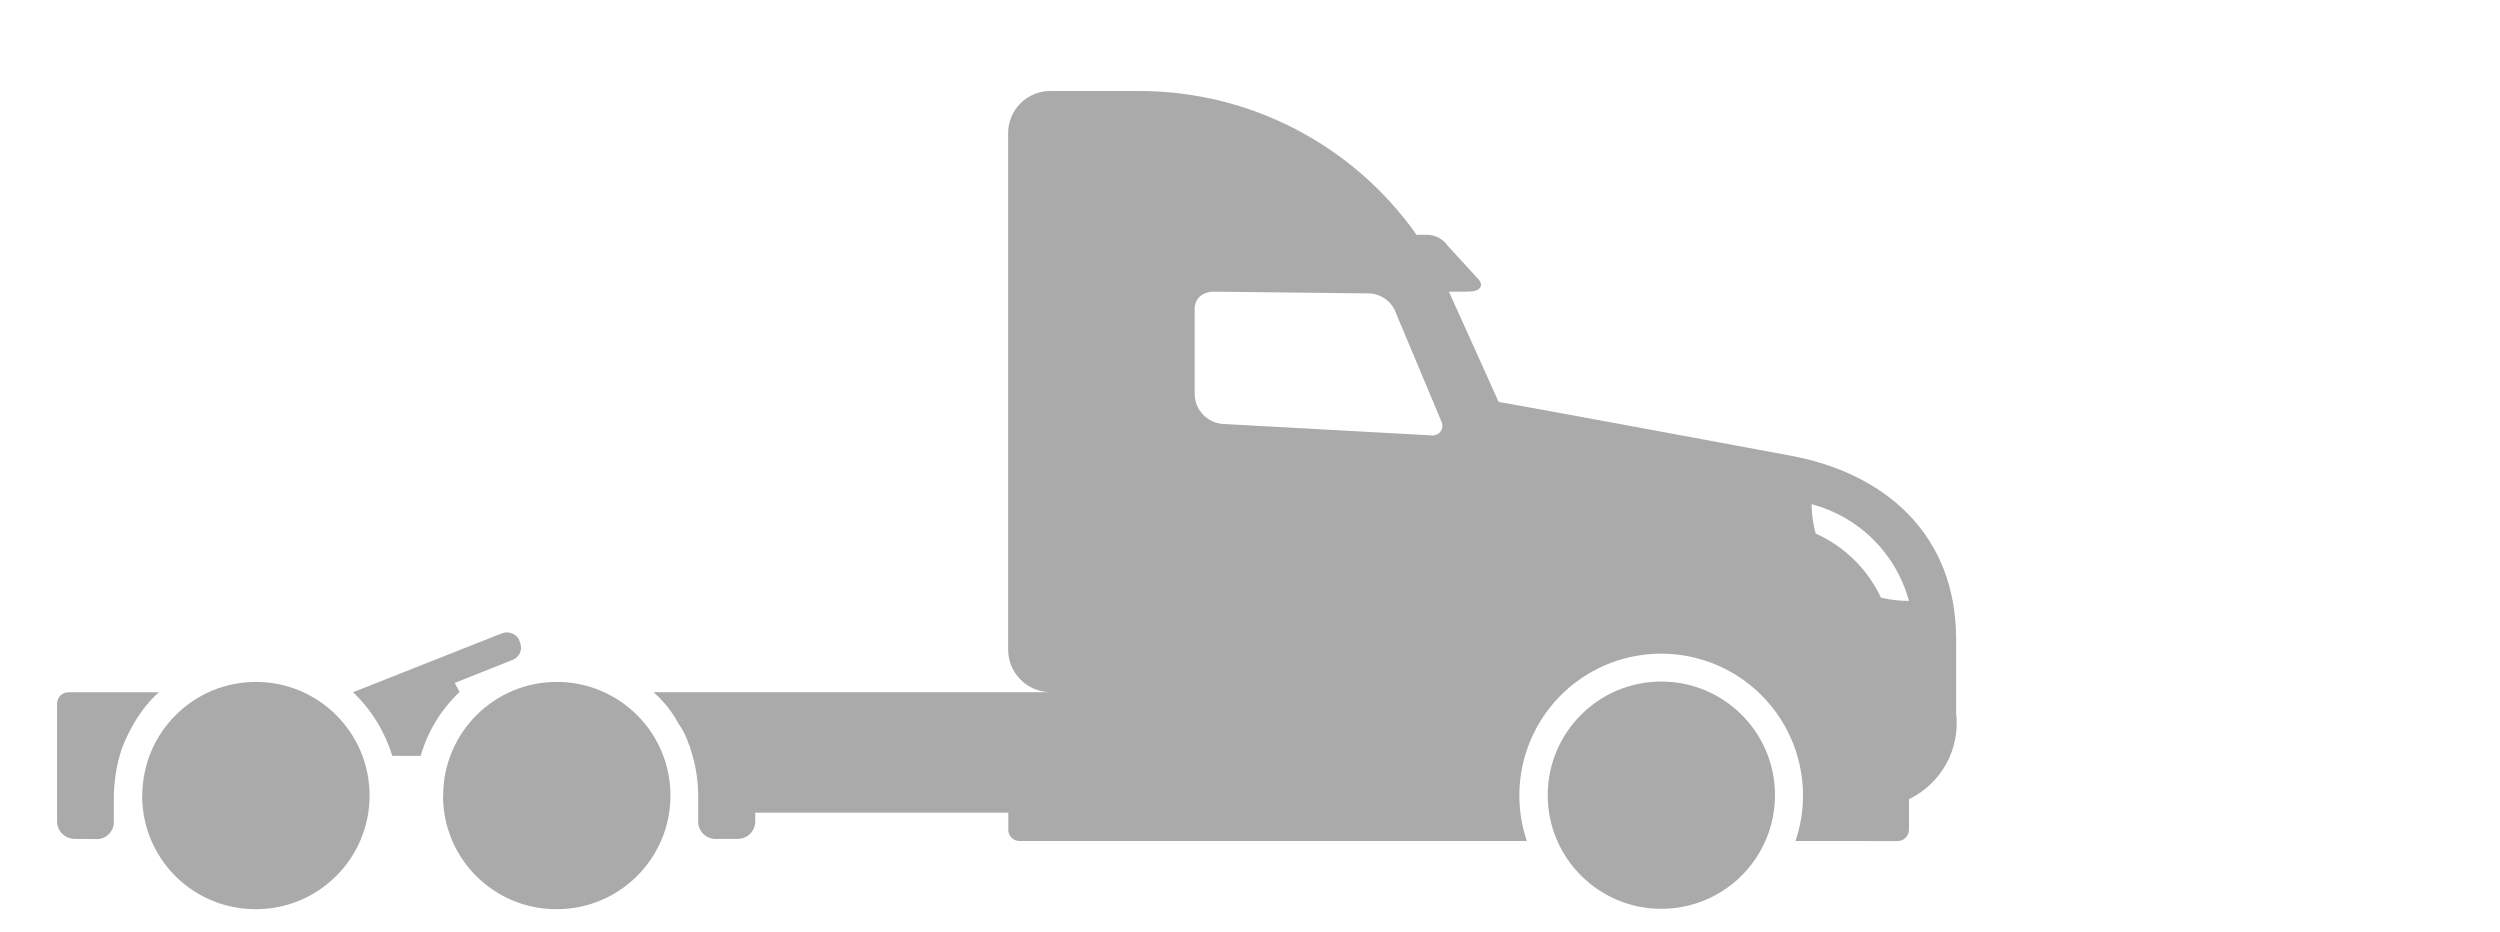
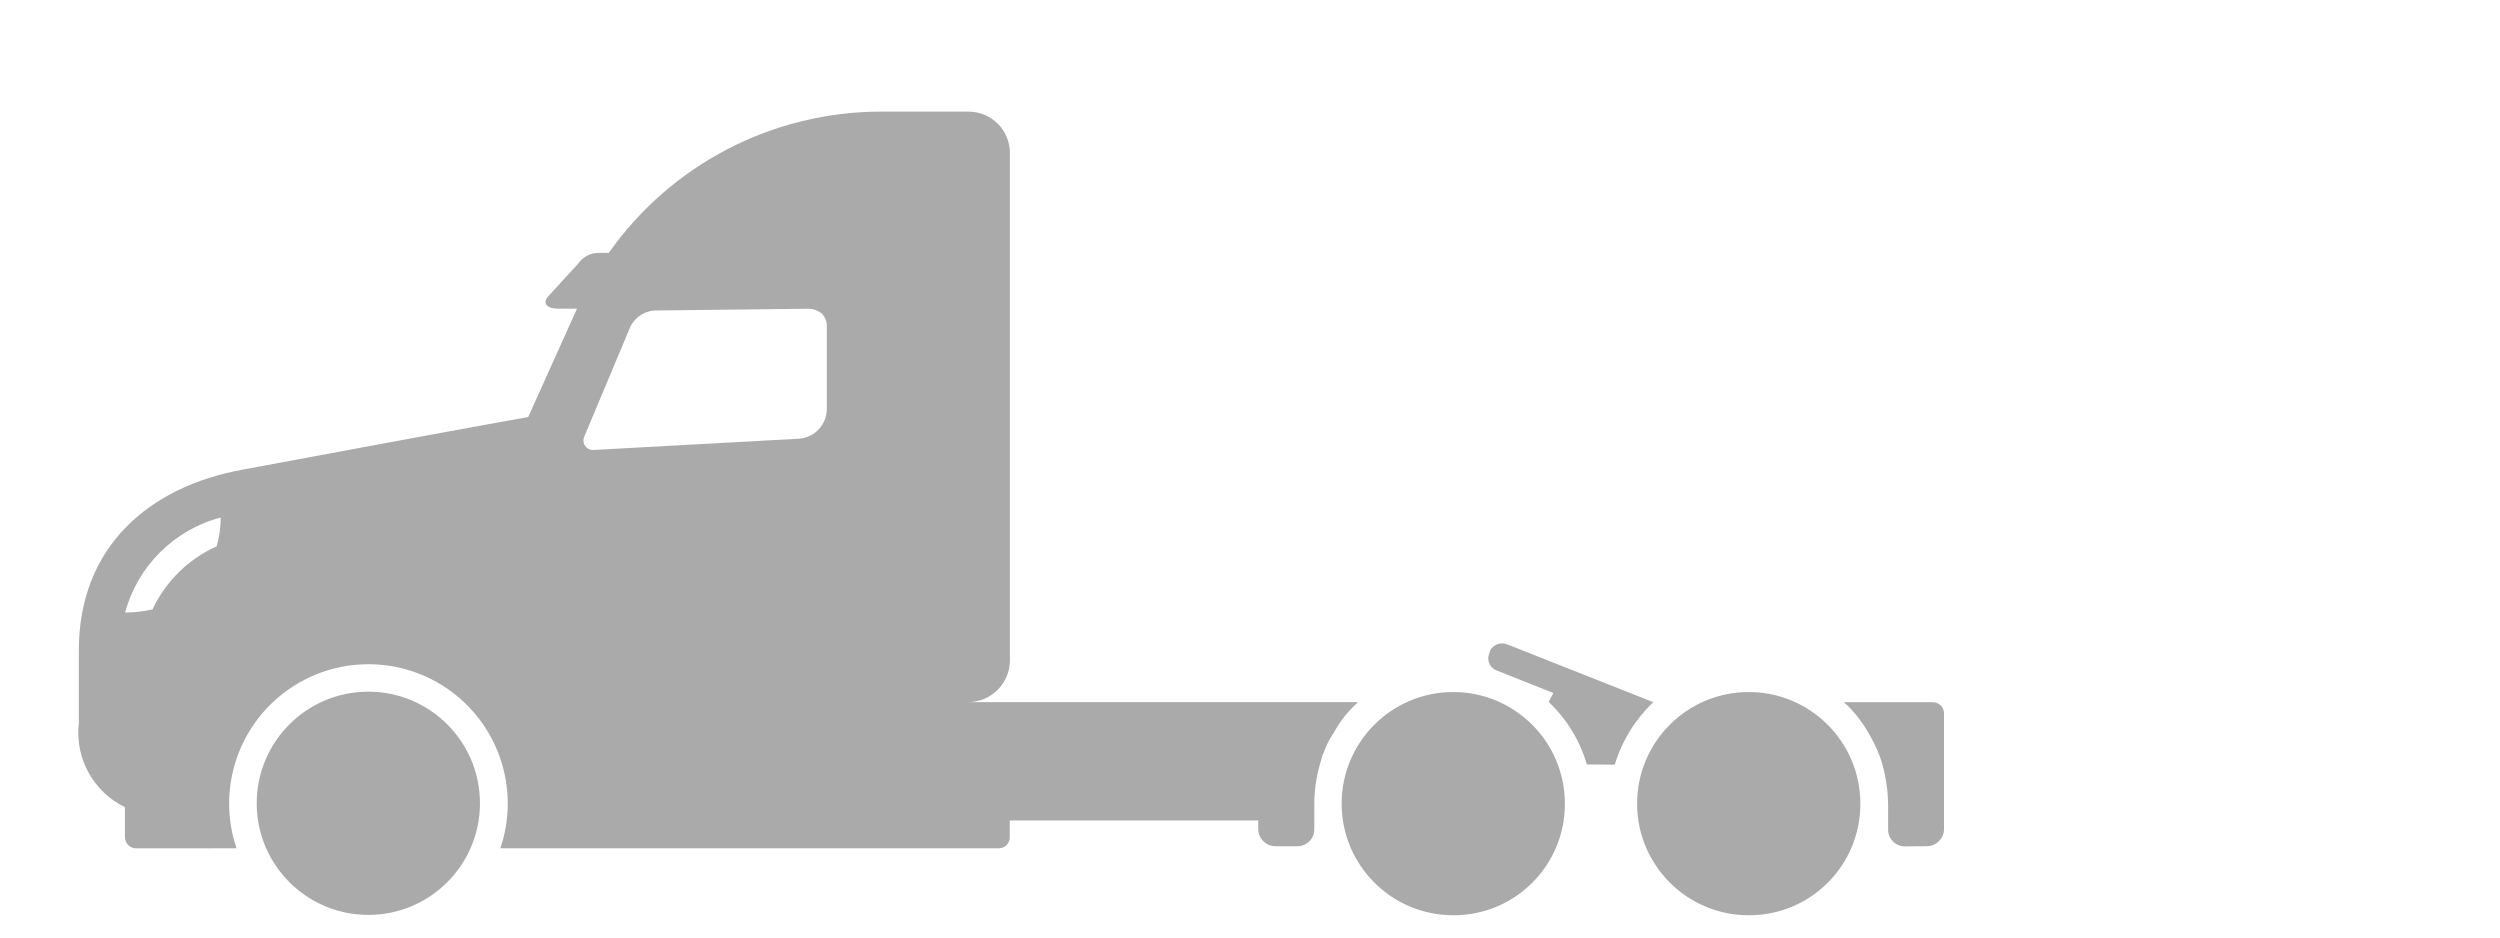
- <svg xmlns="http://www.w3.org/2000/svg" width="55" height="20.498" viewBox="0 0 55 20.498">
-   <g transform="translate(-2158 -60)">
-     <rect width="55" height="20" transform="translate(2158 60)" fill="#aaa" opacity="0" />
-     <path d="M32.795,15.492a2.5,2.5,0,1,1,2.5,2.5A2.5,2.5,0,0,1,32.795,15.492Zm-24.3,0A2.5,2.5,0,1,1,10.986,18,2.49,2.49,0,0,1,8.492,15.492Zm-6.619,0A2.5,2.5,0,1,1,4.367,18,2.49,2.49,0,0,1,1.873,15.492ZM38.246,16.5a3.12,3.12,0,1,0-5.91,0H21.172a.244.244,0,0,1-.244-.248v-.375H15.361v.2a.386.386,0,0,1-.377.377h-.5a.379.379,0,0,1-.379-.377V15.5a3.239,3.239,0,0,0-.123-.873c-.021-.078-.045-.139-.061-.215,0-.008-.016-.025-.021-.039a1.806,1.806,0,0,0-.232-.463,2.475,2.475,0,0,0-.545-.684h8.738a.937.937,0,0,1-.937-.941V.938A.927.927,0,0,1,21.865,0H23.8A7.463,7.463,0,0,1,29.91,3.164H30.1a.562.562,0,0,1,.5.246l.689.752c.086.123.033.252-.254.252h-.414L31.715,6.84c.3.047,5.25.961,6.387,1.176,2.125.383,3.678,1.75,3.678,4.045v1.629a1.856,1.856,0,0,1-1.037,1.889v.674a.251.251,0,0,1-.254.248Zm.445-6.764a2.892,2.892,0,0,1,1.436,1.412,2.794,2.794,0,0,0,.615.07A3.014,3.014,0,0,0,38.6,9.09,2.485,2.485,0,0,0,38.691,9.736ZM25.148,4.514a.375.375,0,0,0-.121.279V6.672a.67.67,0,0,0,.607.652l4.629.254a.212.212,0,0,0,.2-.291L29.426,4.814a.648.648,0,0,0-.6-.361l-3.395-.039A.472.472,0,0,0,25.148,4.514ZM.375,16.453A.386.386,0,0,1,0,16.076v-2.6a.251.251,0,0,1,.254-.248H2.242a2.4,2.4,0,0,0-.277.287,3.1,3.1,0,0,0-.275.4c-.053.094-.1.18-.139.262a2.53,2.53,0,0,0-.176.455,3.582,3.582,0,0,0-.125.873v.576a.375.375,0,0,1-.375.377Zm7-1.826a3.235,3.235,0,0,0-.863-1.4l3.258-1.289a.308.308,0,0,1,.391.123l.039.117a.289.289,0,0,1-.193.344l-1.258.5.107.2A3.109,3.109,0,0,0,8,14.627Z" transform="translate(2159.255 62.002)" fill="#aaa" stroke="rgba(0,0,0,0)" stroke-width="1" />
+ <svg xmlns="http://www.w3.org/2000/svg" width="55.995" height="21" viewBox="0 0 55.995 21">
+   <g transform="translate(17886.5 24367.5)">
+     <rect width="54.995" height="19.998" transform="translate(-17886 -24367)" fill="#aaa" stroke="rgba(0,0,0,0)" stroke-width="1" opacity="0" />
+     <path d="M10.252,17.492a2.5,2.5,0,1,0-2.5,2.5,2.5,2.5,0,0,0,2.5-2.5m24.3,0A2.5,2.5,0,1,0,32.058,20h0a2.49,2.49,0,0,0,2.494-2.486v-.022Zm6.618,0A2.5,2.5,0,1,0,38.676,20h0a2.49,2.49,0,0,0,2.494-2.486v-.022ZM4.8,18.5a3.12,3.12,0,1,1,5.909,0H21.874a.244.244,0,0,0,.244-.244v-.379h5.566v.2a.387.387,0,0,0,.377.377h.5a.378.378,0,0,0,.379-.377V17.5a3.223,3.223,0,0,1,.123-.873c.021-.078.045-.139.061-.215,0-.008.016-.025.021-.039a1.81,1.81,0,0,1,.232-.463,2.474,2.474,0,0,1,.545-.684H21.185a.938.938,0,0,0,.937-.937V2.94A.927.927,0,0,0,21.206,2h-1.96a7.462,7.462,0,0,0-6.109,3.164h-.19a.562.562,0,0,0-.5.246l-.689.752c-.086.123-.033.252.254.252h.414L11.332,8.841c-.3.047-5.249.961-6.386,1.176-2.125.383-3.678,1.75-3.678,4.045v1.629A1.856,1.856,0,0,0,2.3,17.579v.674a.251.251,0,0,0,.254.248Zm-.445-6.763a2.889,2.889,0,0,0-1.436,1.412,2.768,2.768,0,0,1-.615.07,3.015,3.015,0,0,1,2.142-2.128,2.475,2.475,0,0,1-.091.646M17.9,6.516a.375.375,0,0,1,.121.279V8.673a.671.671,0,0,1-.607.652l-4.629.254a.212.212,0,0,1-.215-.209.193.193,0,0,1,.015-.082l1.037-2.473a.649.649,0,0,1,.6-.361l3.395-.039a.475.475,0,0,1,.283.1M42.669,18.453a.387.387,0,0,0,.375-.377v-2.6a.251.251,0,0,0-.254-.248H40.8a2.422,2.422,0,0,1,.277.287,3.117,3.117,0,0,1,.275.4c.053.094.1.18.139.262a2.564,2.564,0,0,1,.176.455,3.629,3.629,0,0,1,.125.873v.576a.375.375,0,0,0,.373.377h0Zm-7-1.826a3.235,3.235,0,0,1,.863-1.4l-3.258-1.289a.308.308,0,0,0-.391.123l-.039.117a.289.289,0,0,0,.193.344l1.258.5-.107.2a3.11,3.11,0,0,1,.856,1.4Z" transform="translate(-17886.002 -24367)" fill="#aaa" stroke="rgba(0,0,0,0)" stroke-width="1" />
  </g>
</svg>
